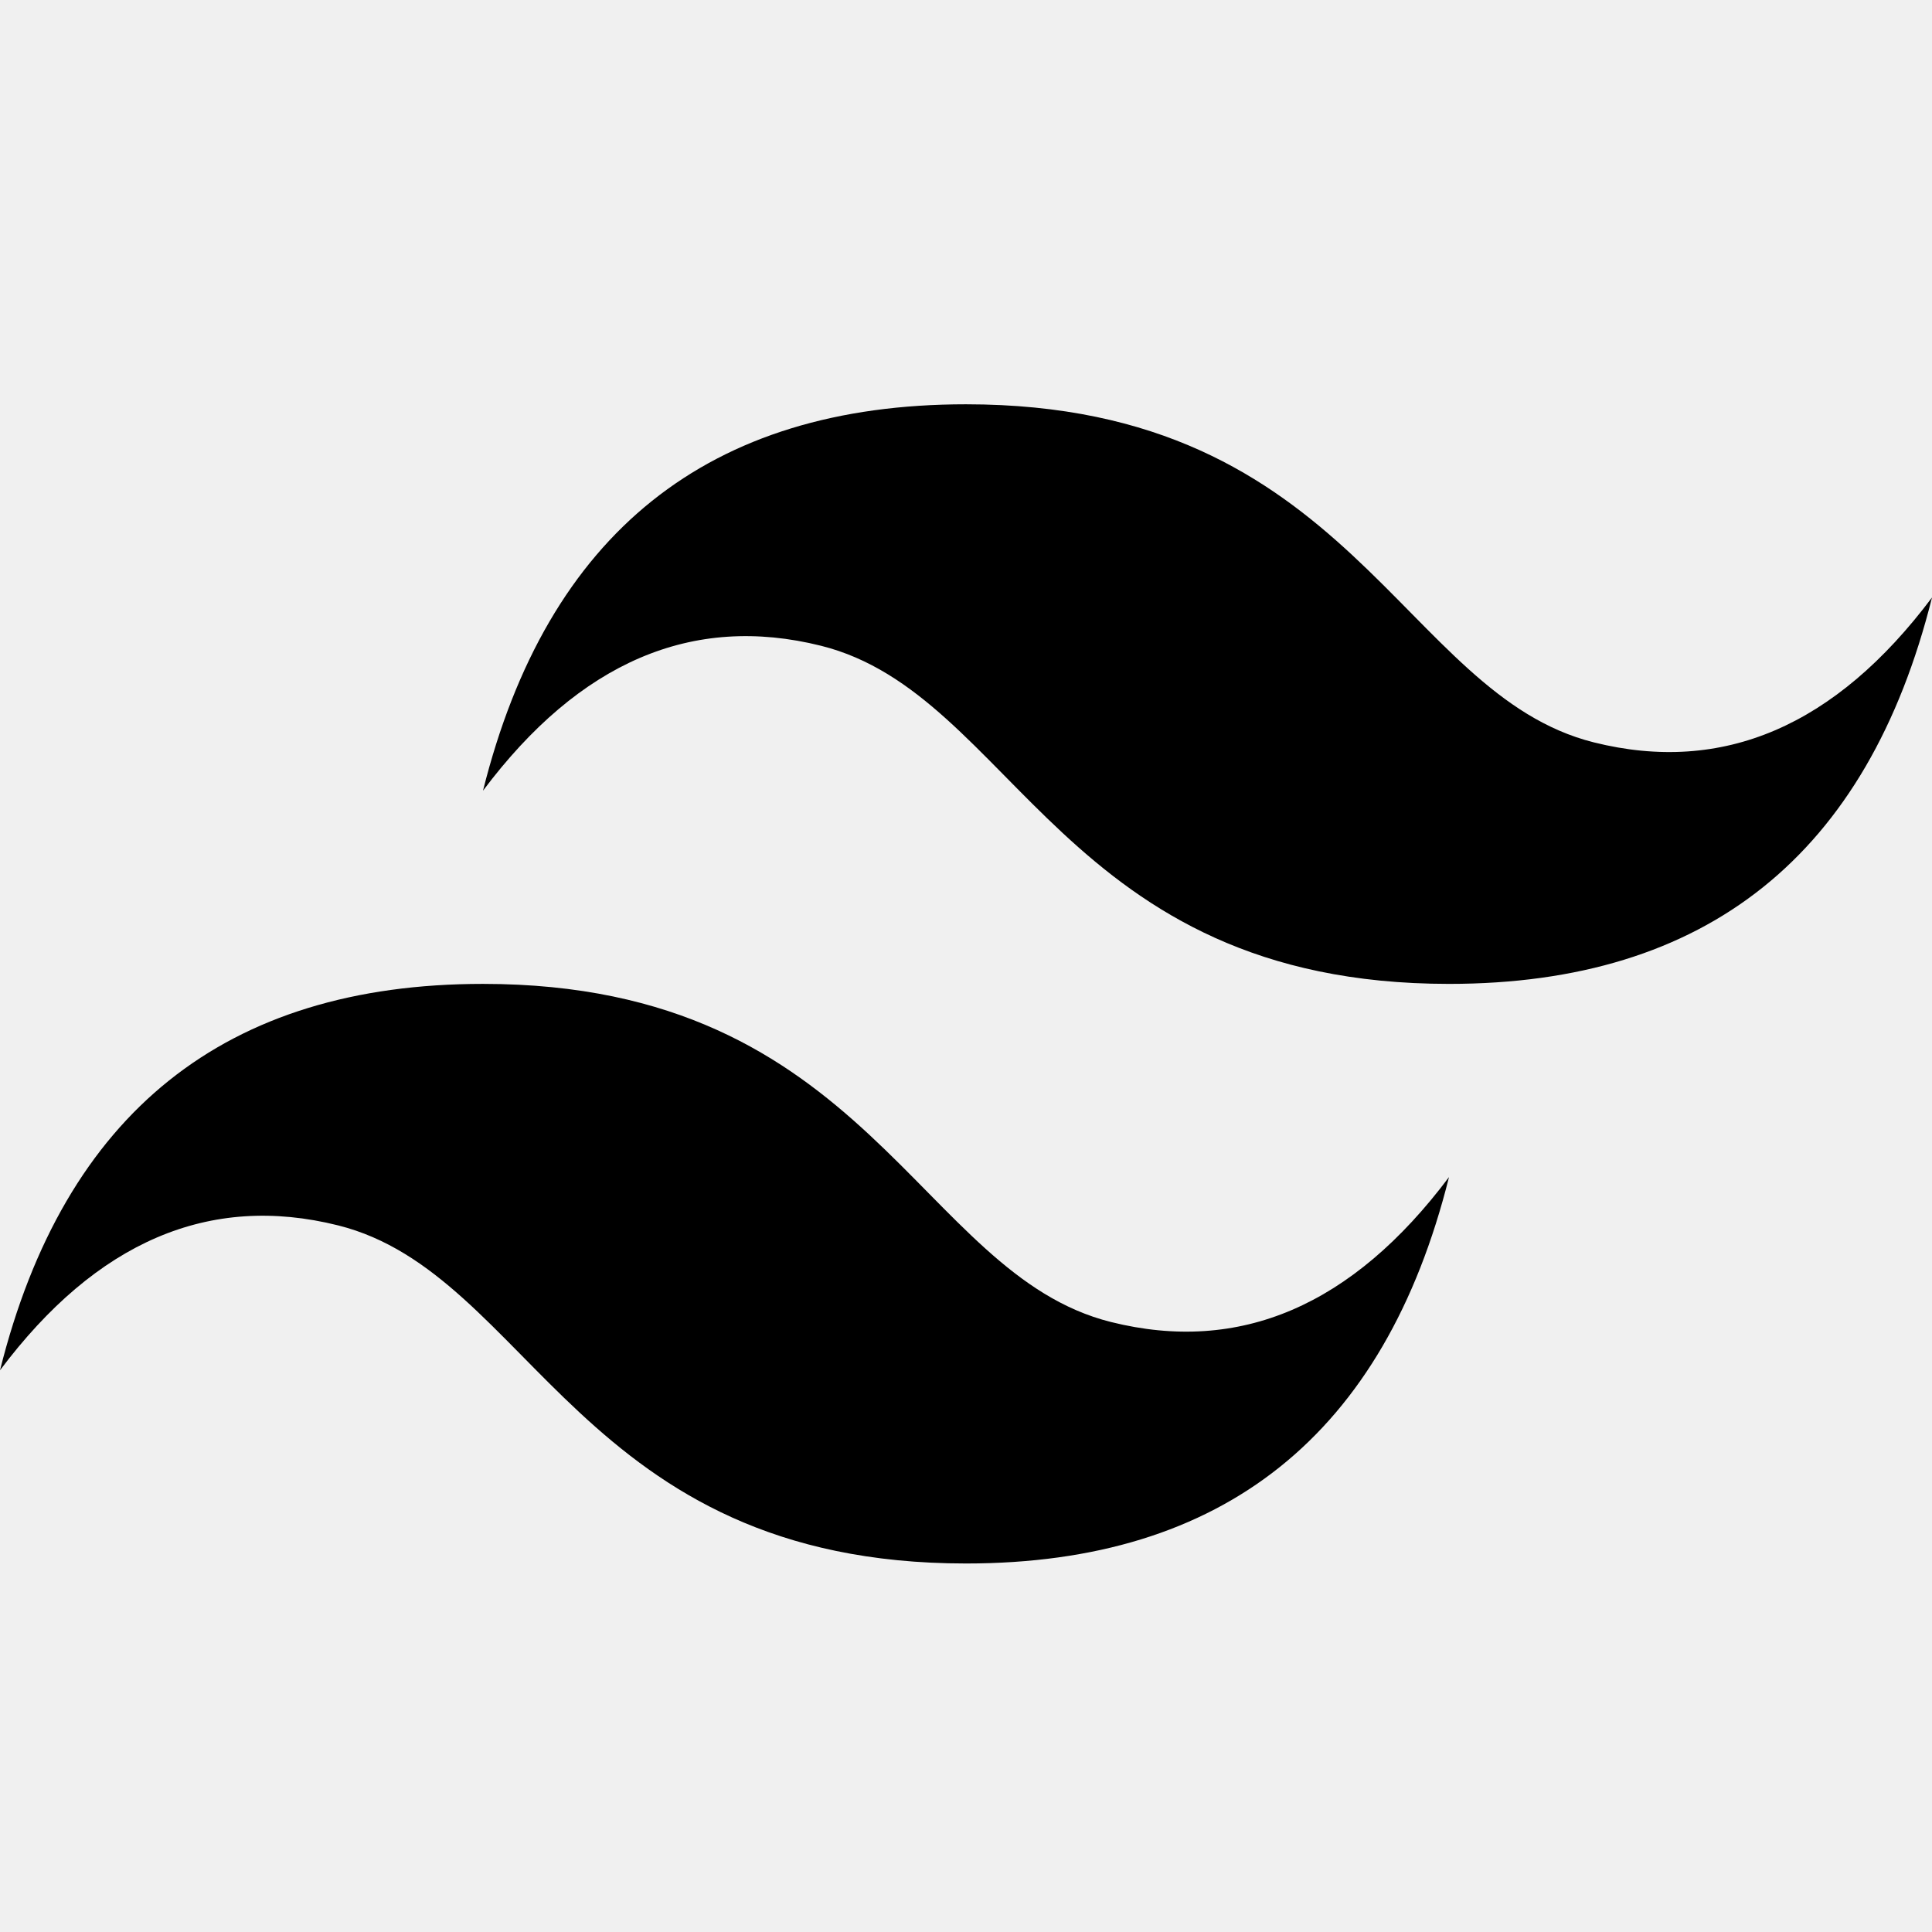
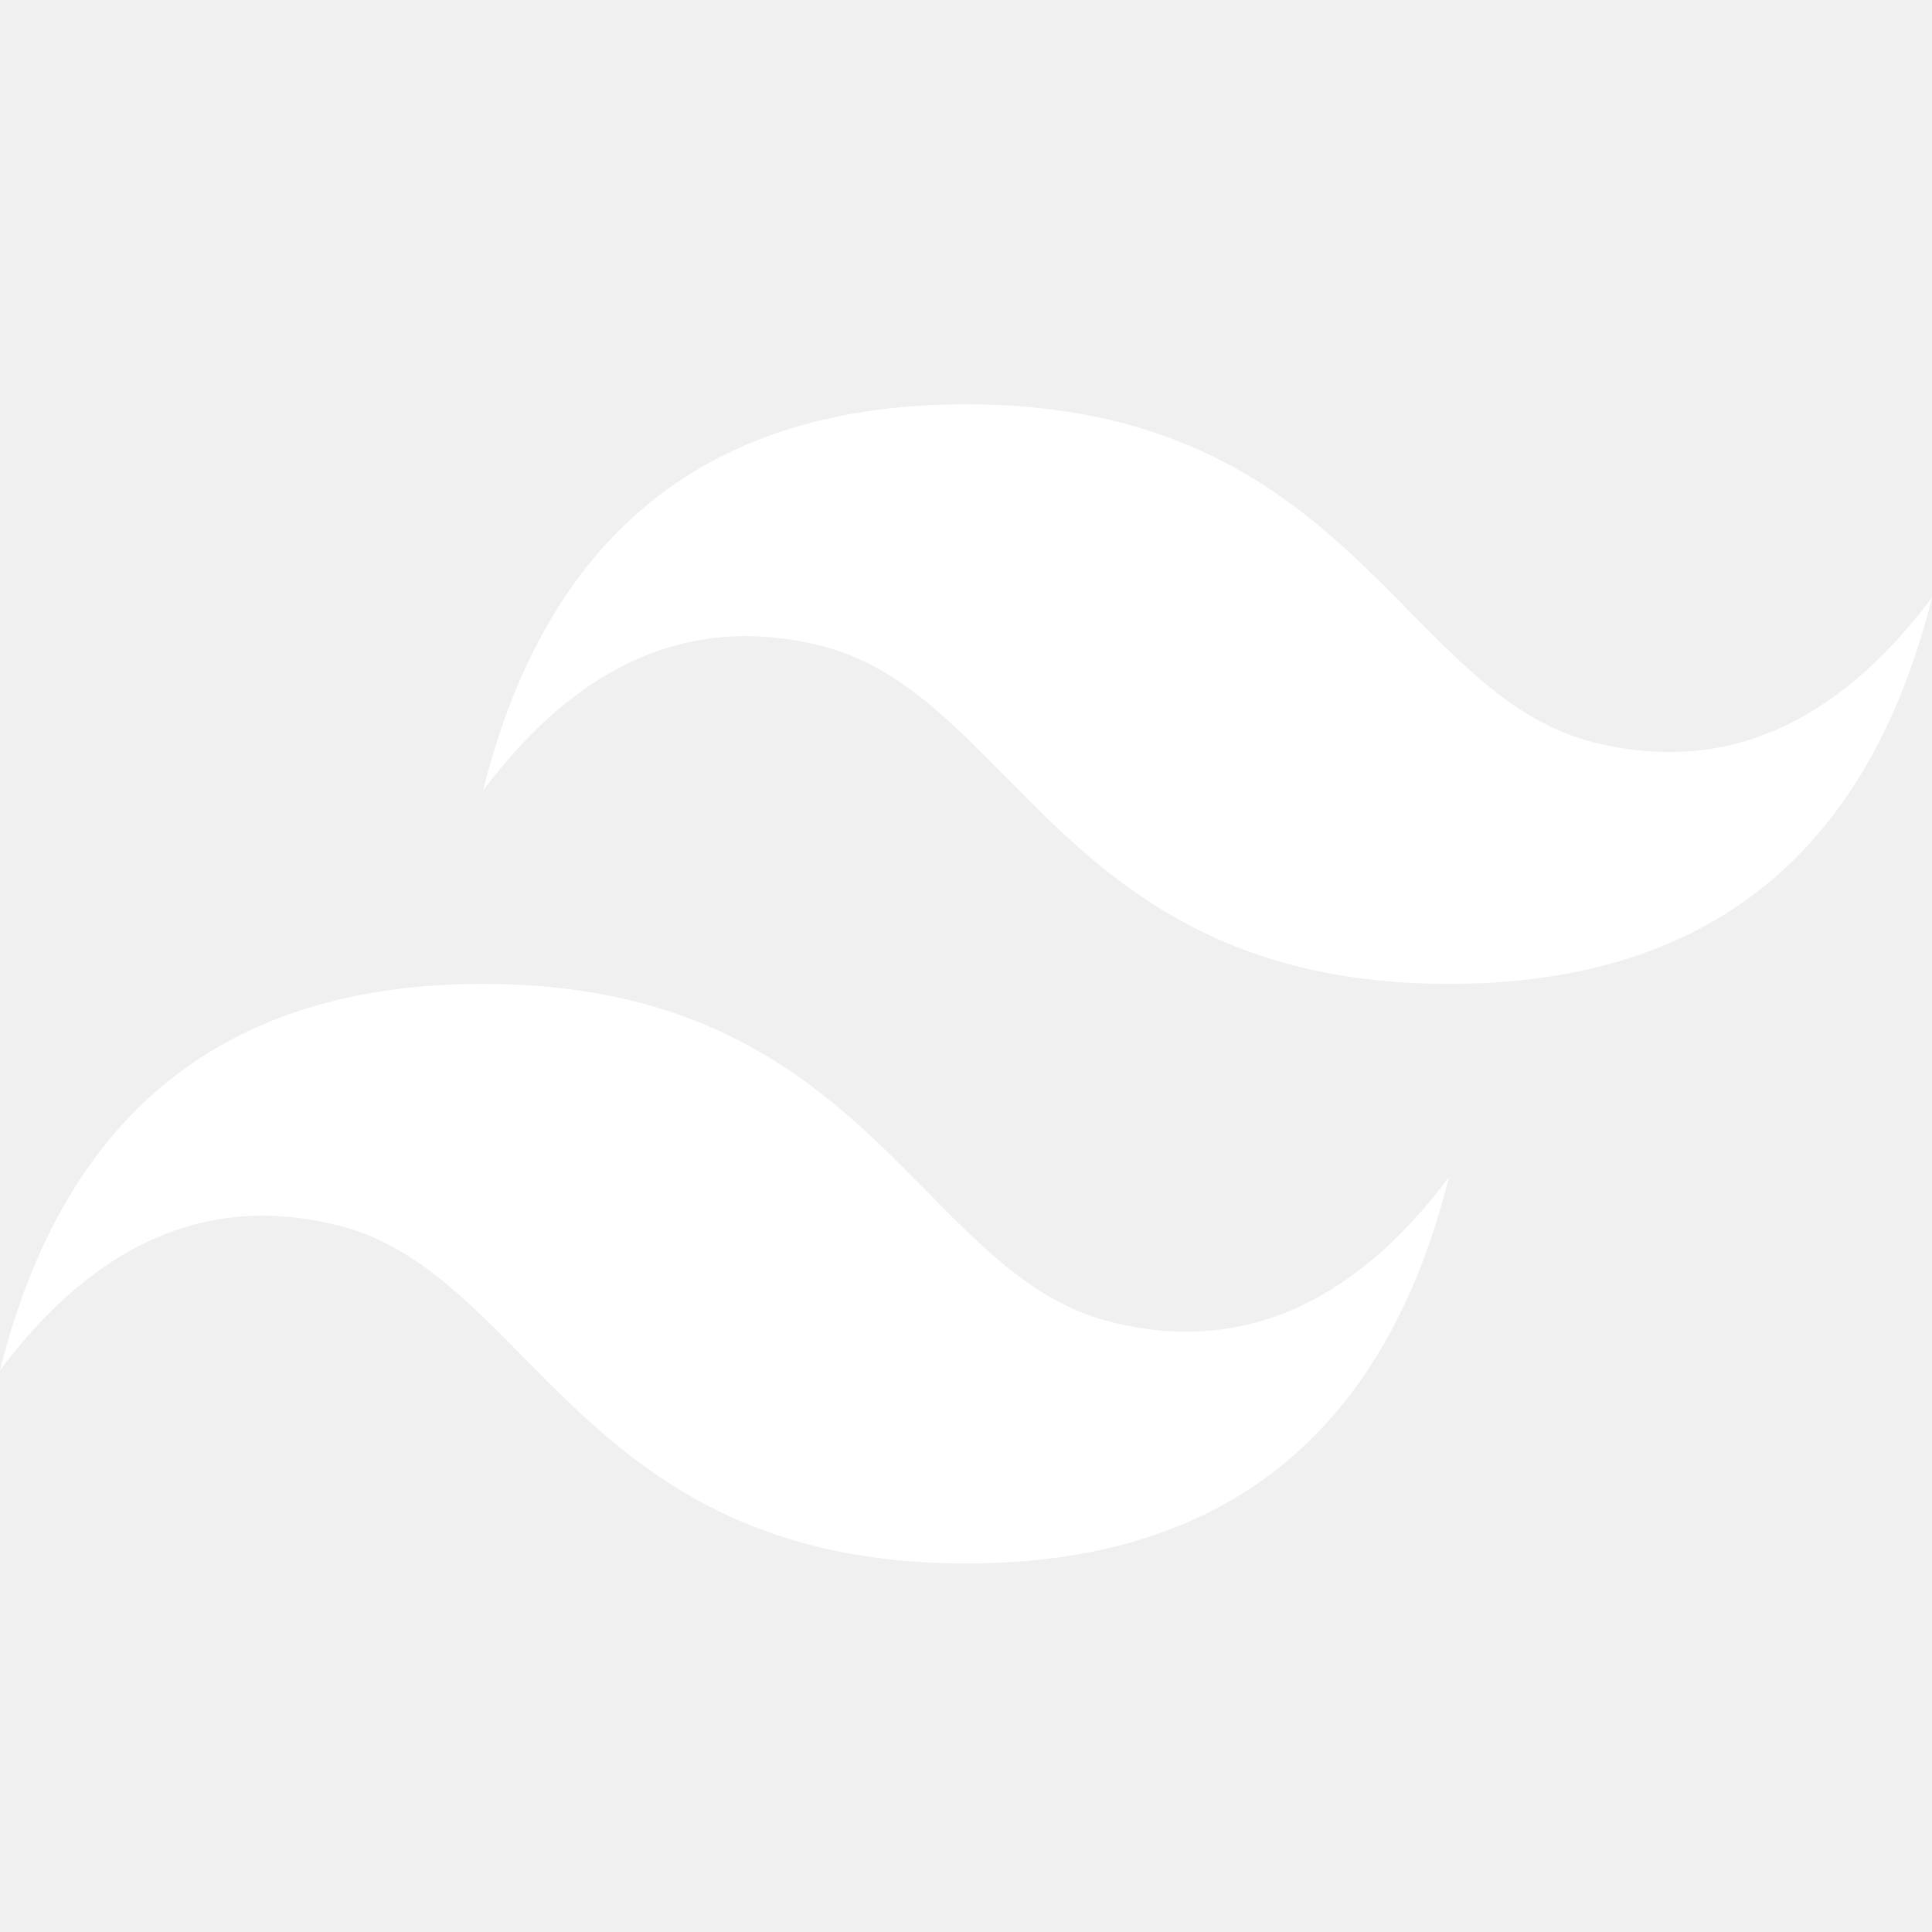
- <svg xmlns="http://www.w3.org/2000/svg" width="54" height="54" viewBox="0 0 54 54" class="fill-current h-8 w-8 mr-2">
+ <svg xmlns="http://www.w3.org/2000/svg" fill="#ffffff" width="54" height="54" viewBox="0 0 54 54" class="fill-current h-8 w-8 mr-2">
  <path d="M13.5 22.1c1.8-7.2 6.3-10.8 13.5-10.8 10.8 0 12.15 8.1 17.55 9.45 3.6.9 6.75-.45 9.45-4.05-1.8 7.2-6.3 10.8-13.5 10.8-10.8 0-12.15-8.1-17.55-9.45-3.6-.9-6.75.45-9.45 4.05zM0 38.3c1.8-7.2 6.3-10.8 13.5-10.8 10.8 0 12.15 8.1 17.55 9.45 3.6.9 6.75-.45 9.45-4.05-1.8 7.2-6.3 10.8-13.5 10.8-10.8 0-12.15-8.1-17.55-9.45-3.6-.9-6.75.45-9.45 4.05z" />
</svg>
